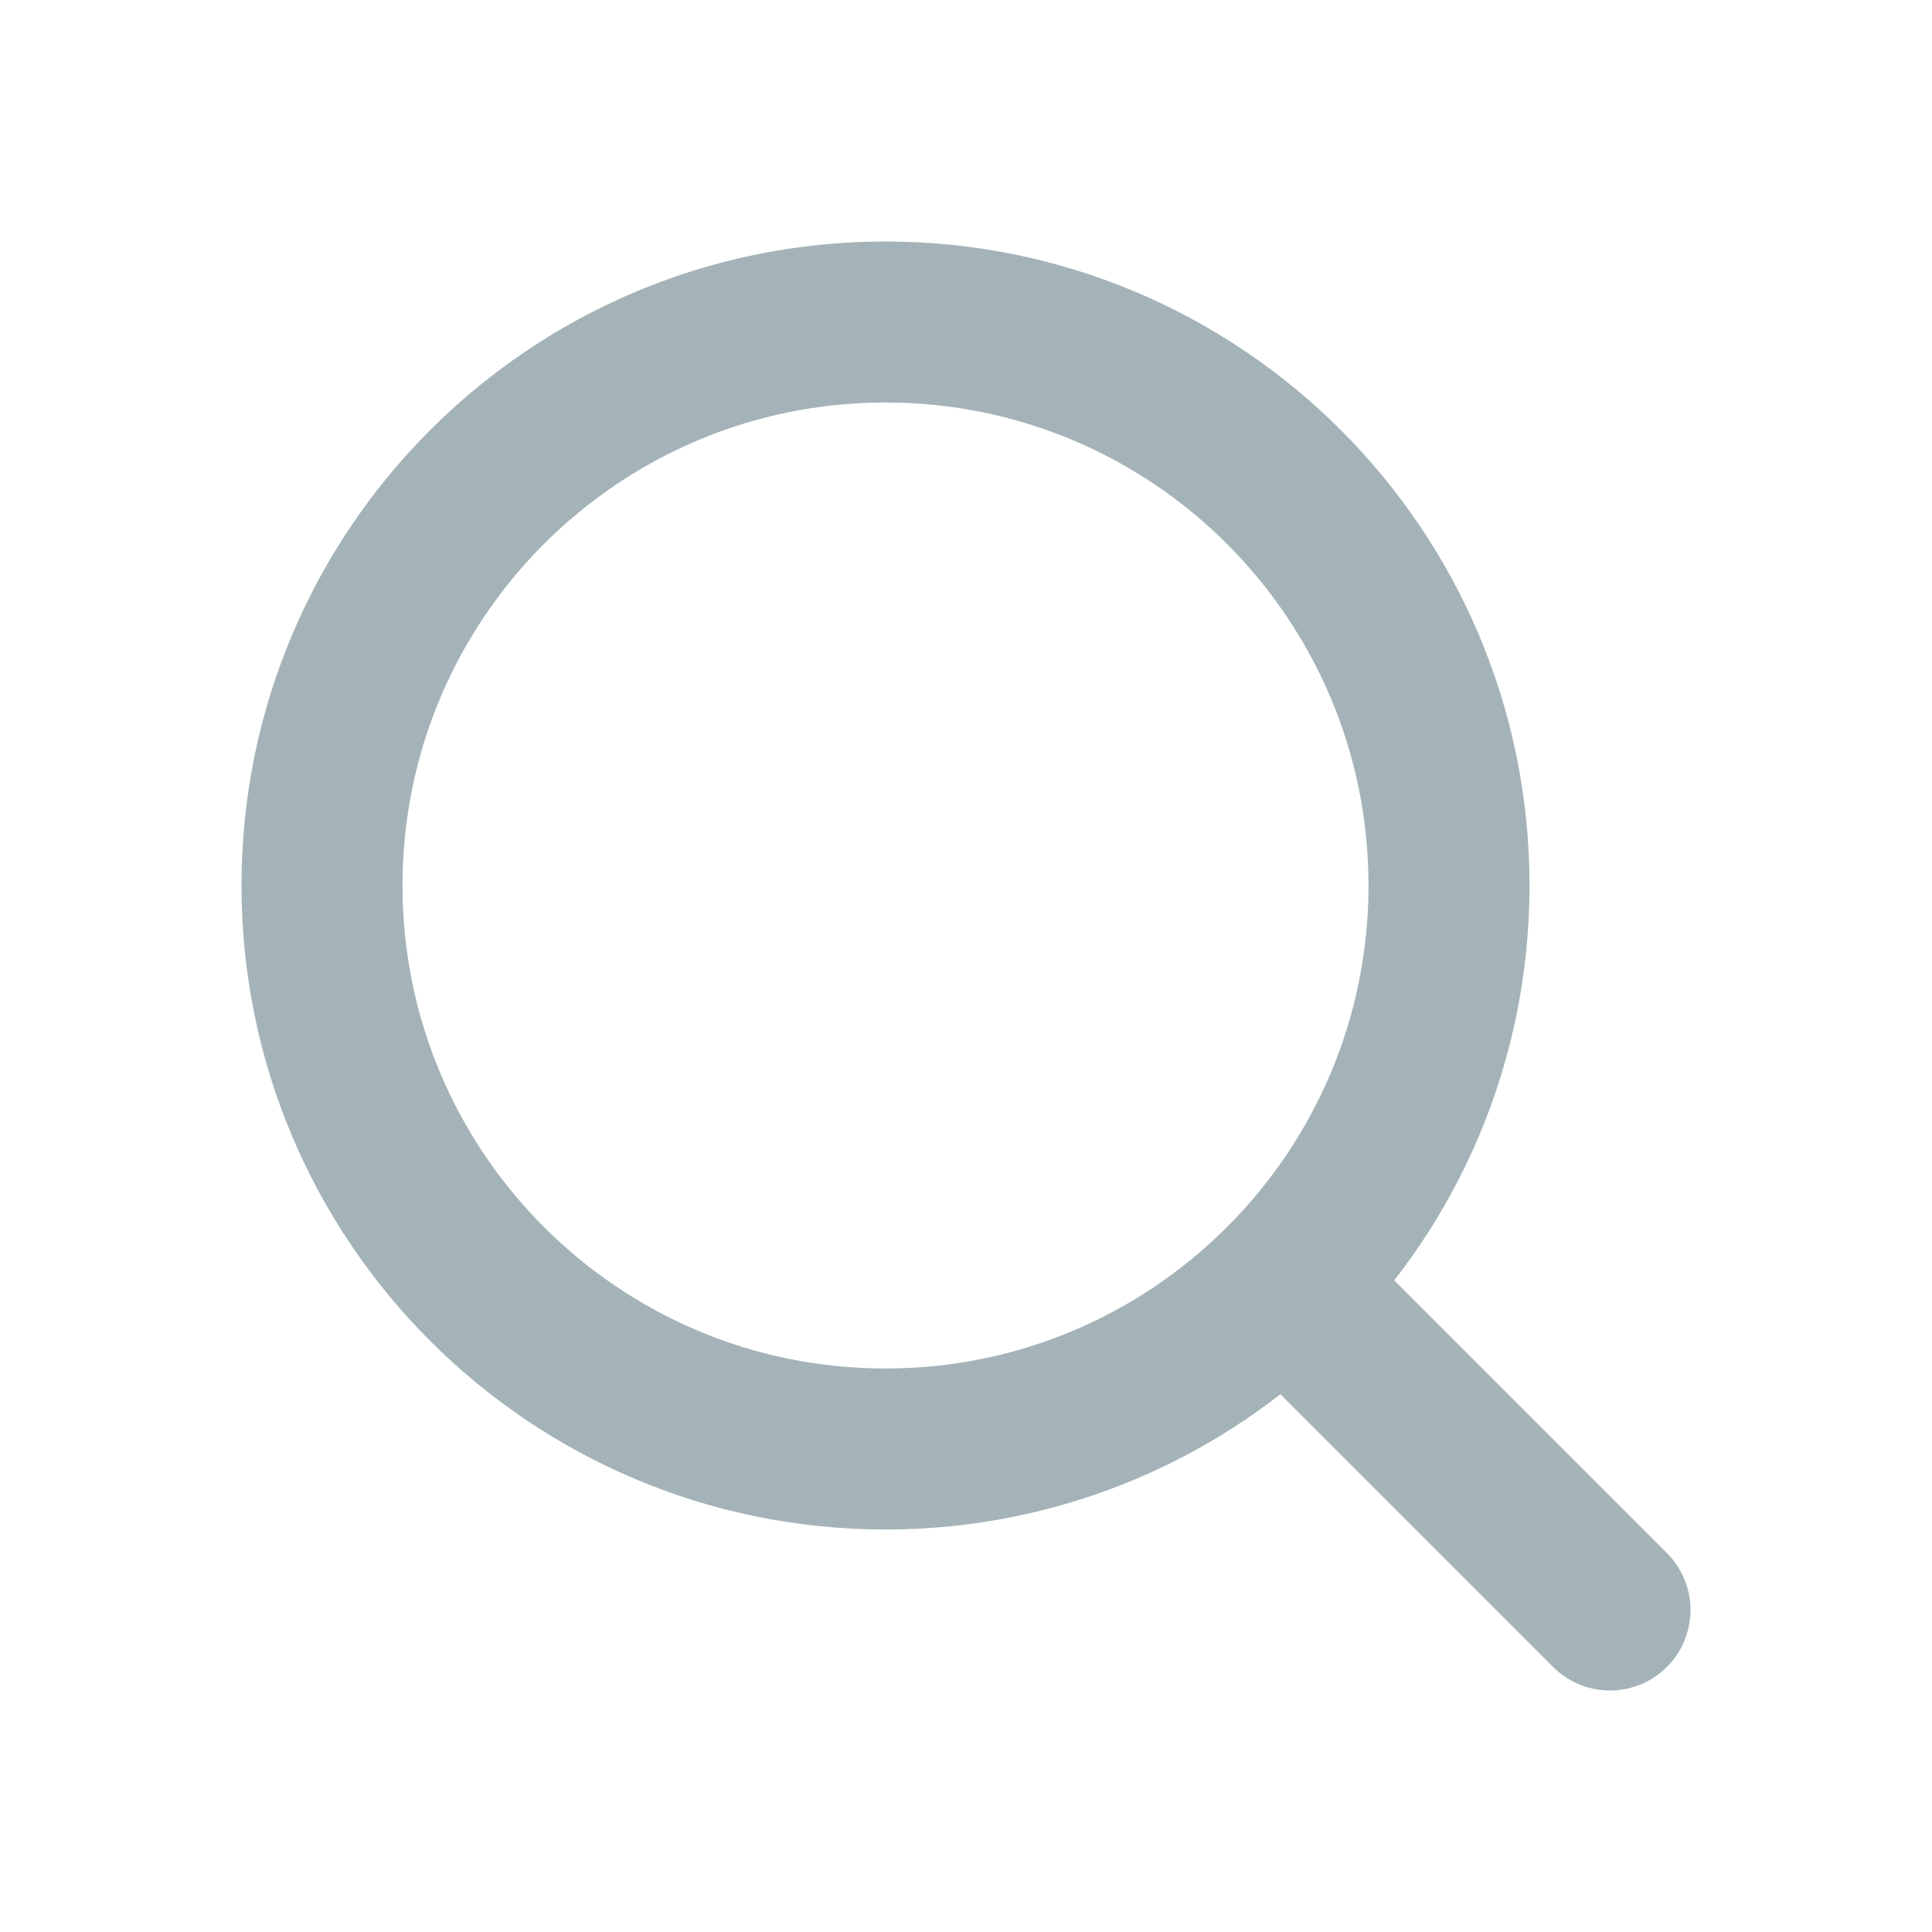
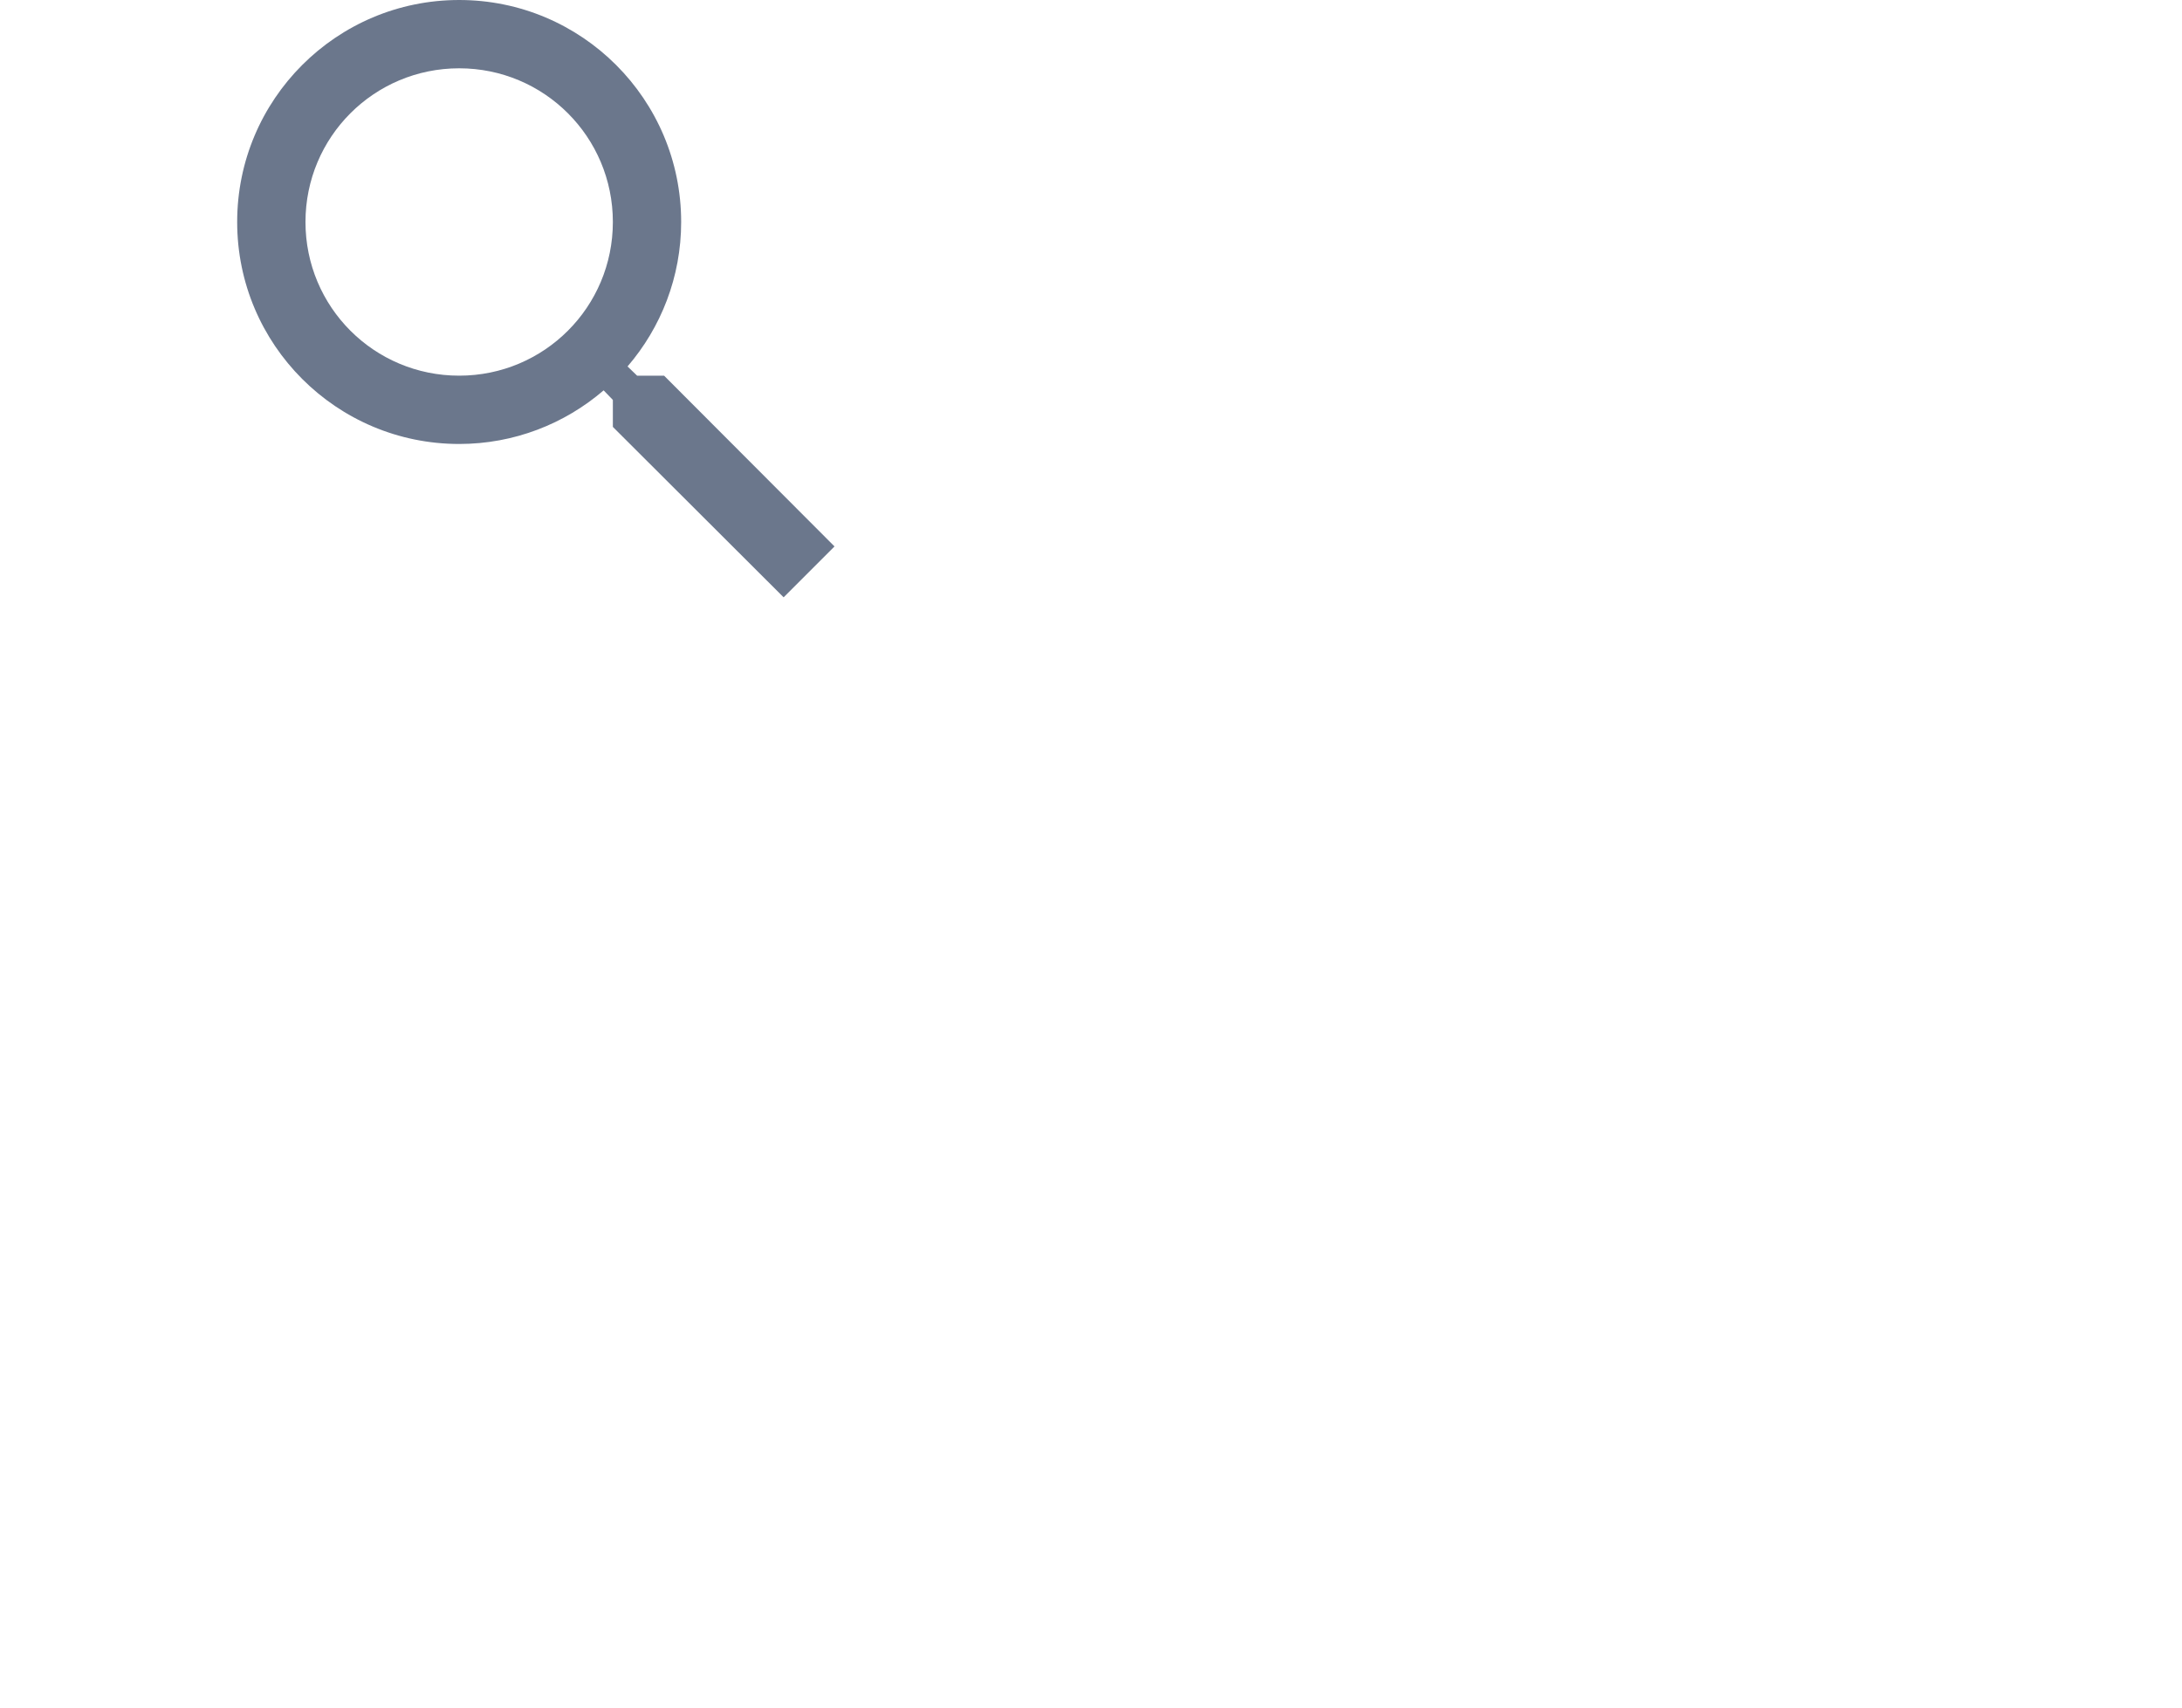
- <svg xmlns="http://www.w3.org/2000/svg" width="24" height="24" viewBox="0 0 24 24">
-   <g fill="none" fill-rule="evenodd" stroke="#A4B3B8" stroke-width="2" transform="translate(4 4)">
-     <circle cx="7" cy="7" r="7" />
-     <path stroke-linecap="round" d="M16 16l-3.536-3.536" />
-   </g>
+ <svg xmlns="http://www.w3.org/2000/svg" width="23" height="18" viewBox="0 0 50 50" fill="#6B778C">
+   <path d="M12.5 11H11.71L11.43 10.73C12.41 9.59 13 8.11 13 6.5C13 2.91 10.09 0 6.5 0C2.91 0 0 2.91 0 6.5C0 10.09 2.91 13 6.5 13C8.11 13 9.59 12.41 10.73 11.43L11 11.71V12.5L16 17.49L17.49 16L12.5 11ZM6.5 11C4.01 11 2 8.99 2 6.5C2 4.01 4.01 2 6.5 2C8.99 2 11 4.01 11 6.5C11 8.99 8.99 11 6.5 11Z" />
</svg>
